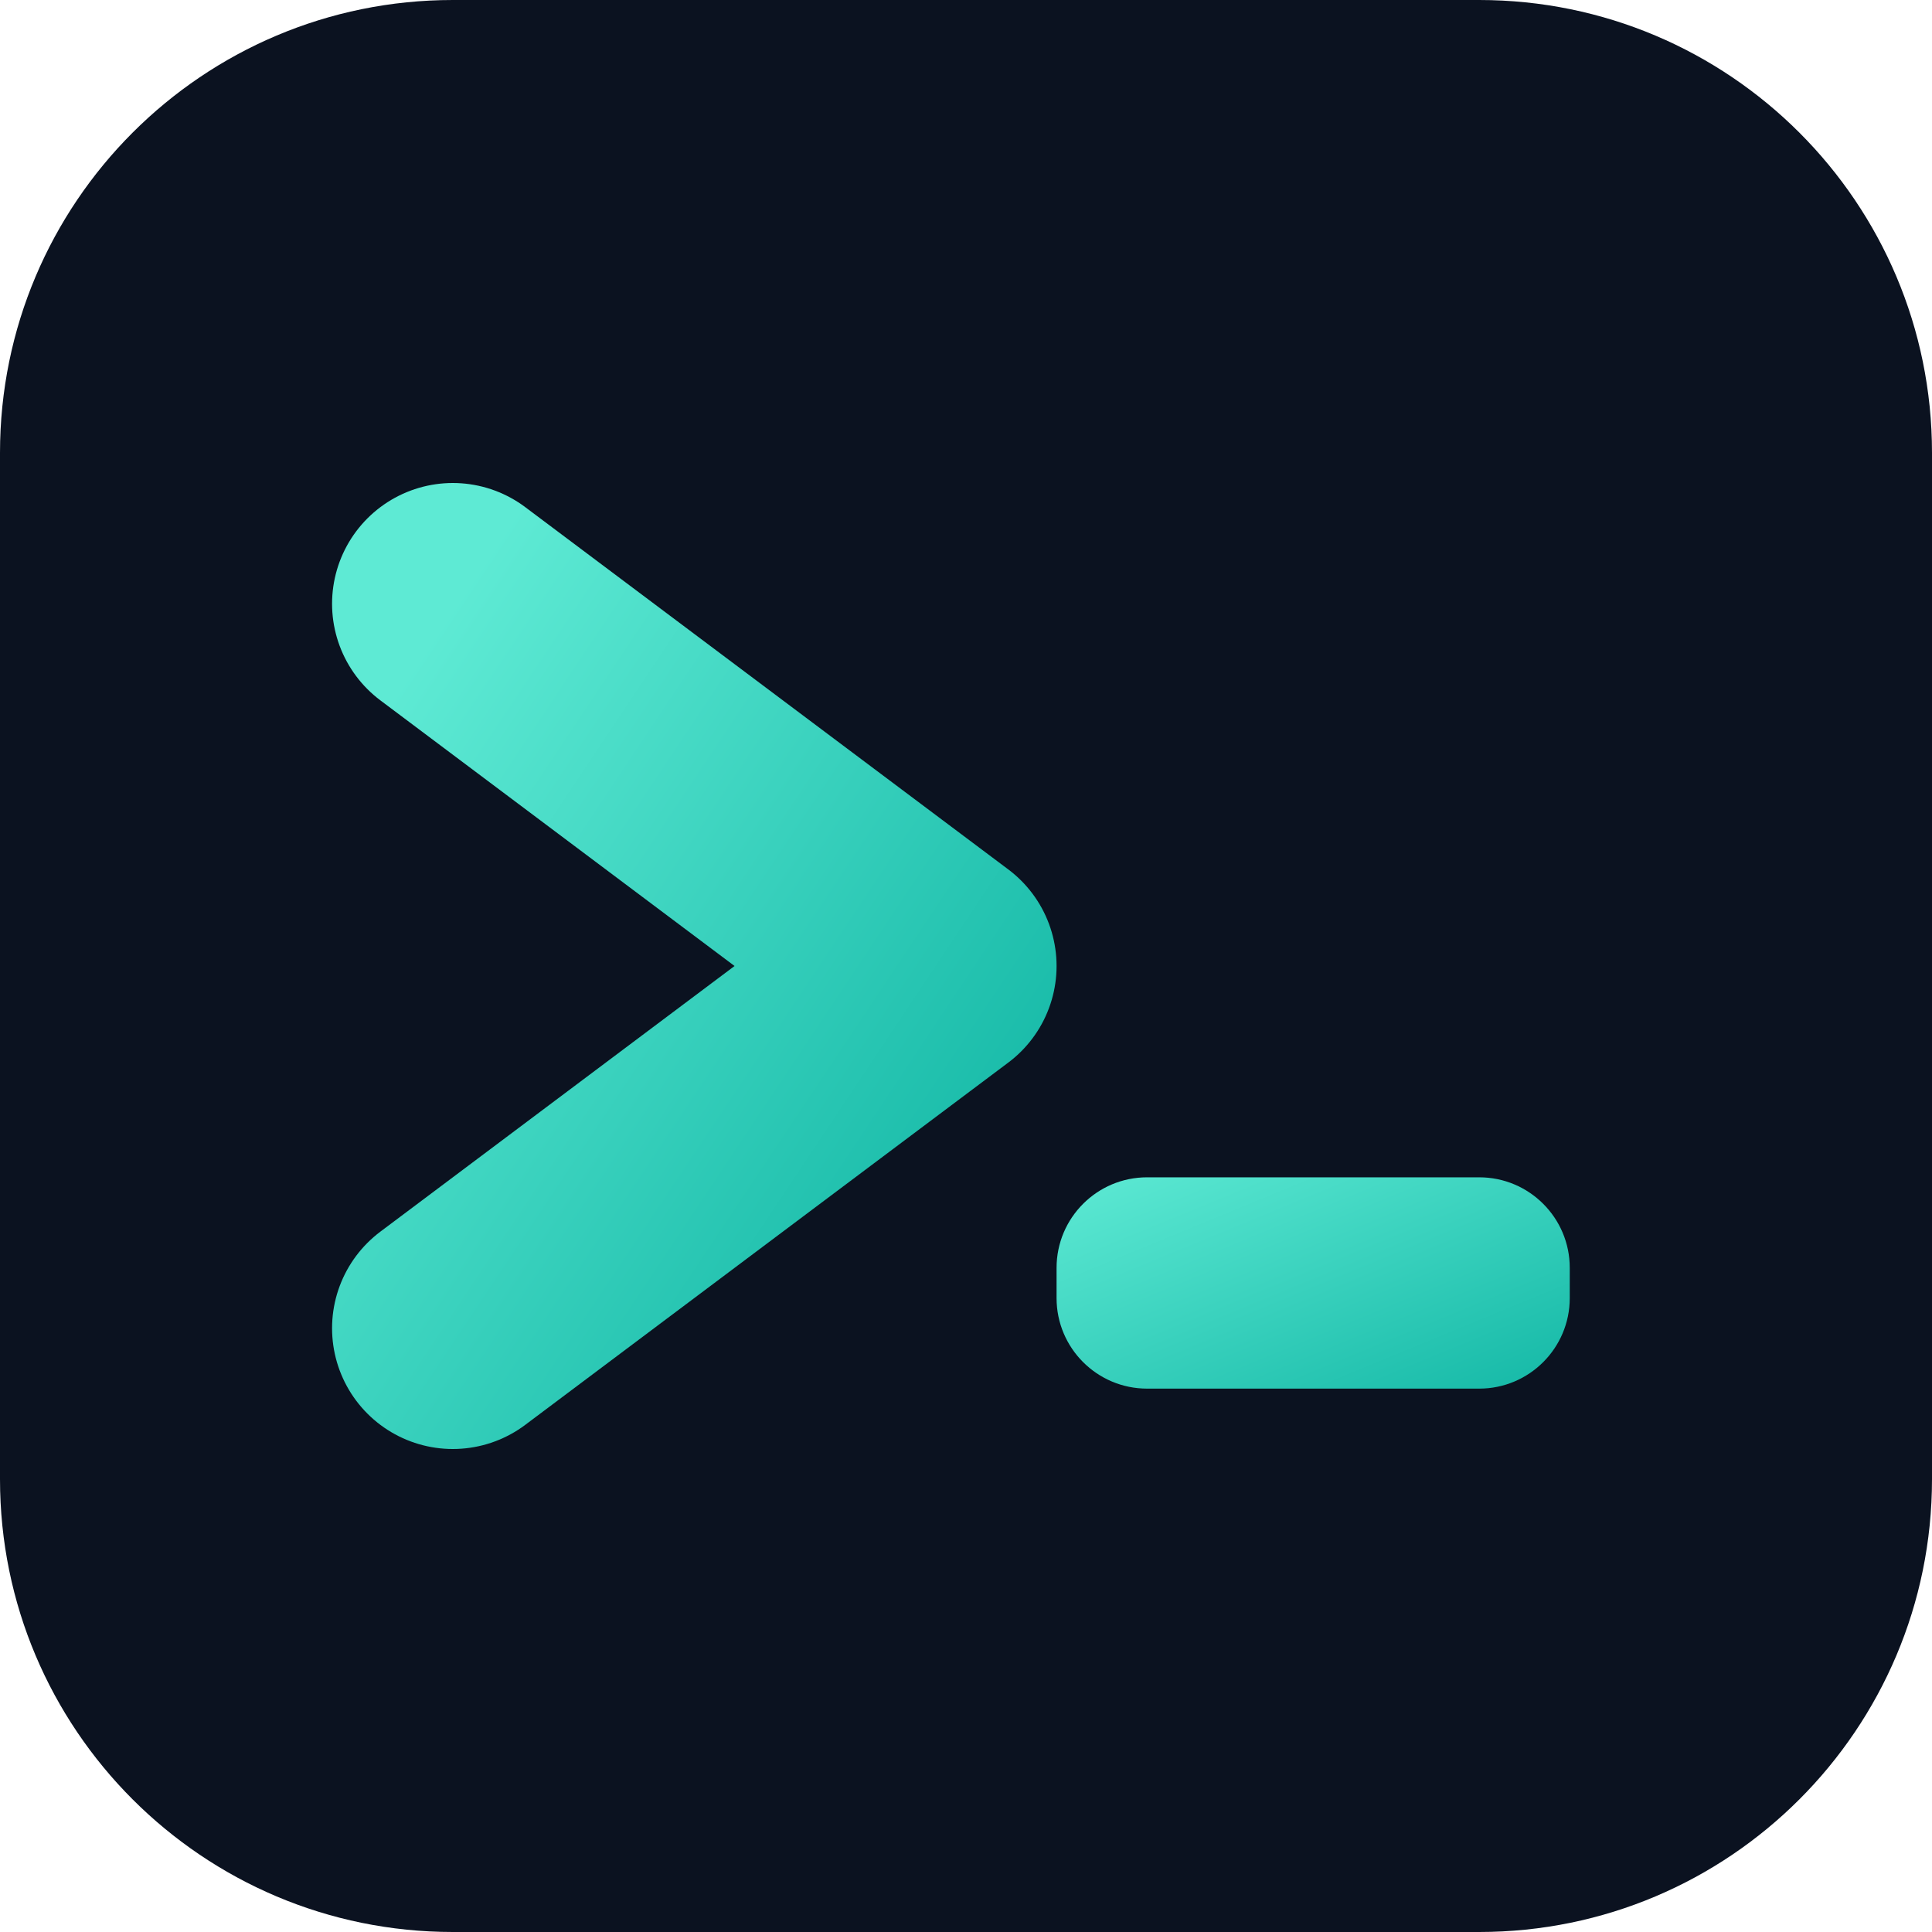
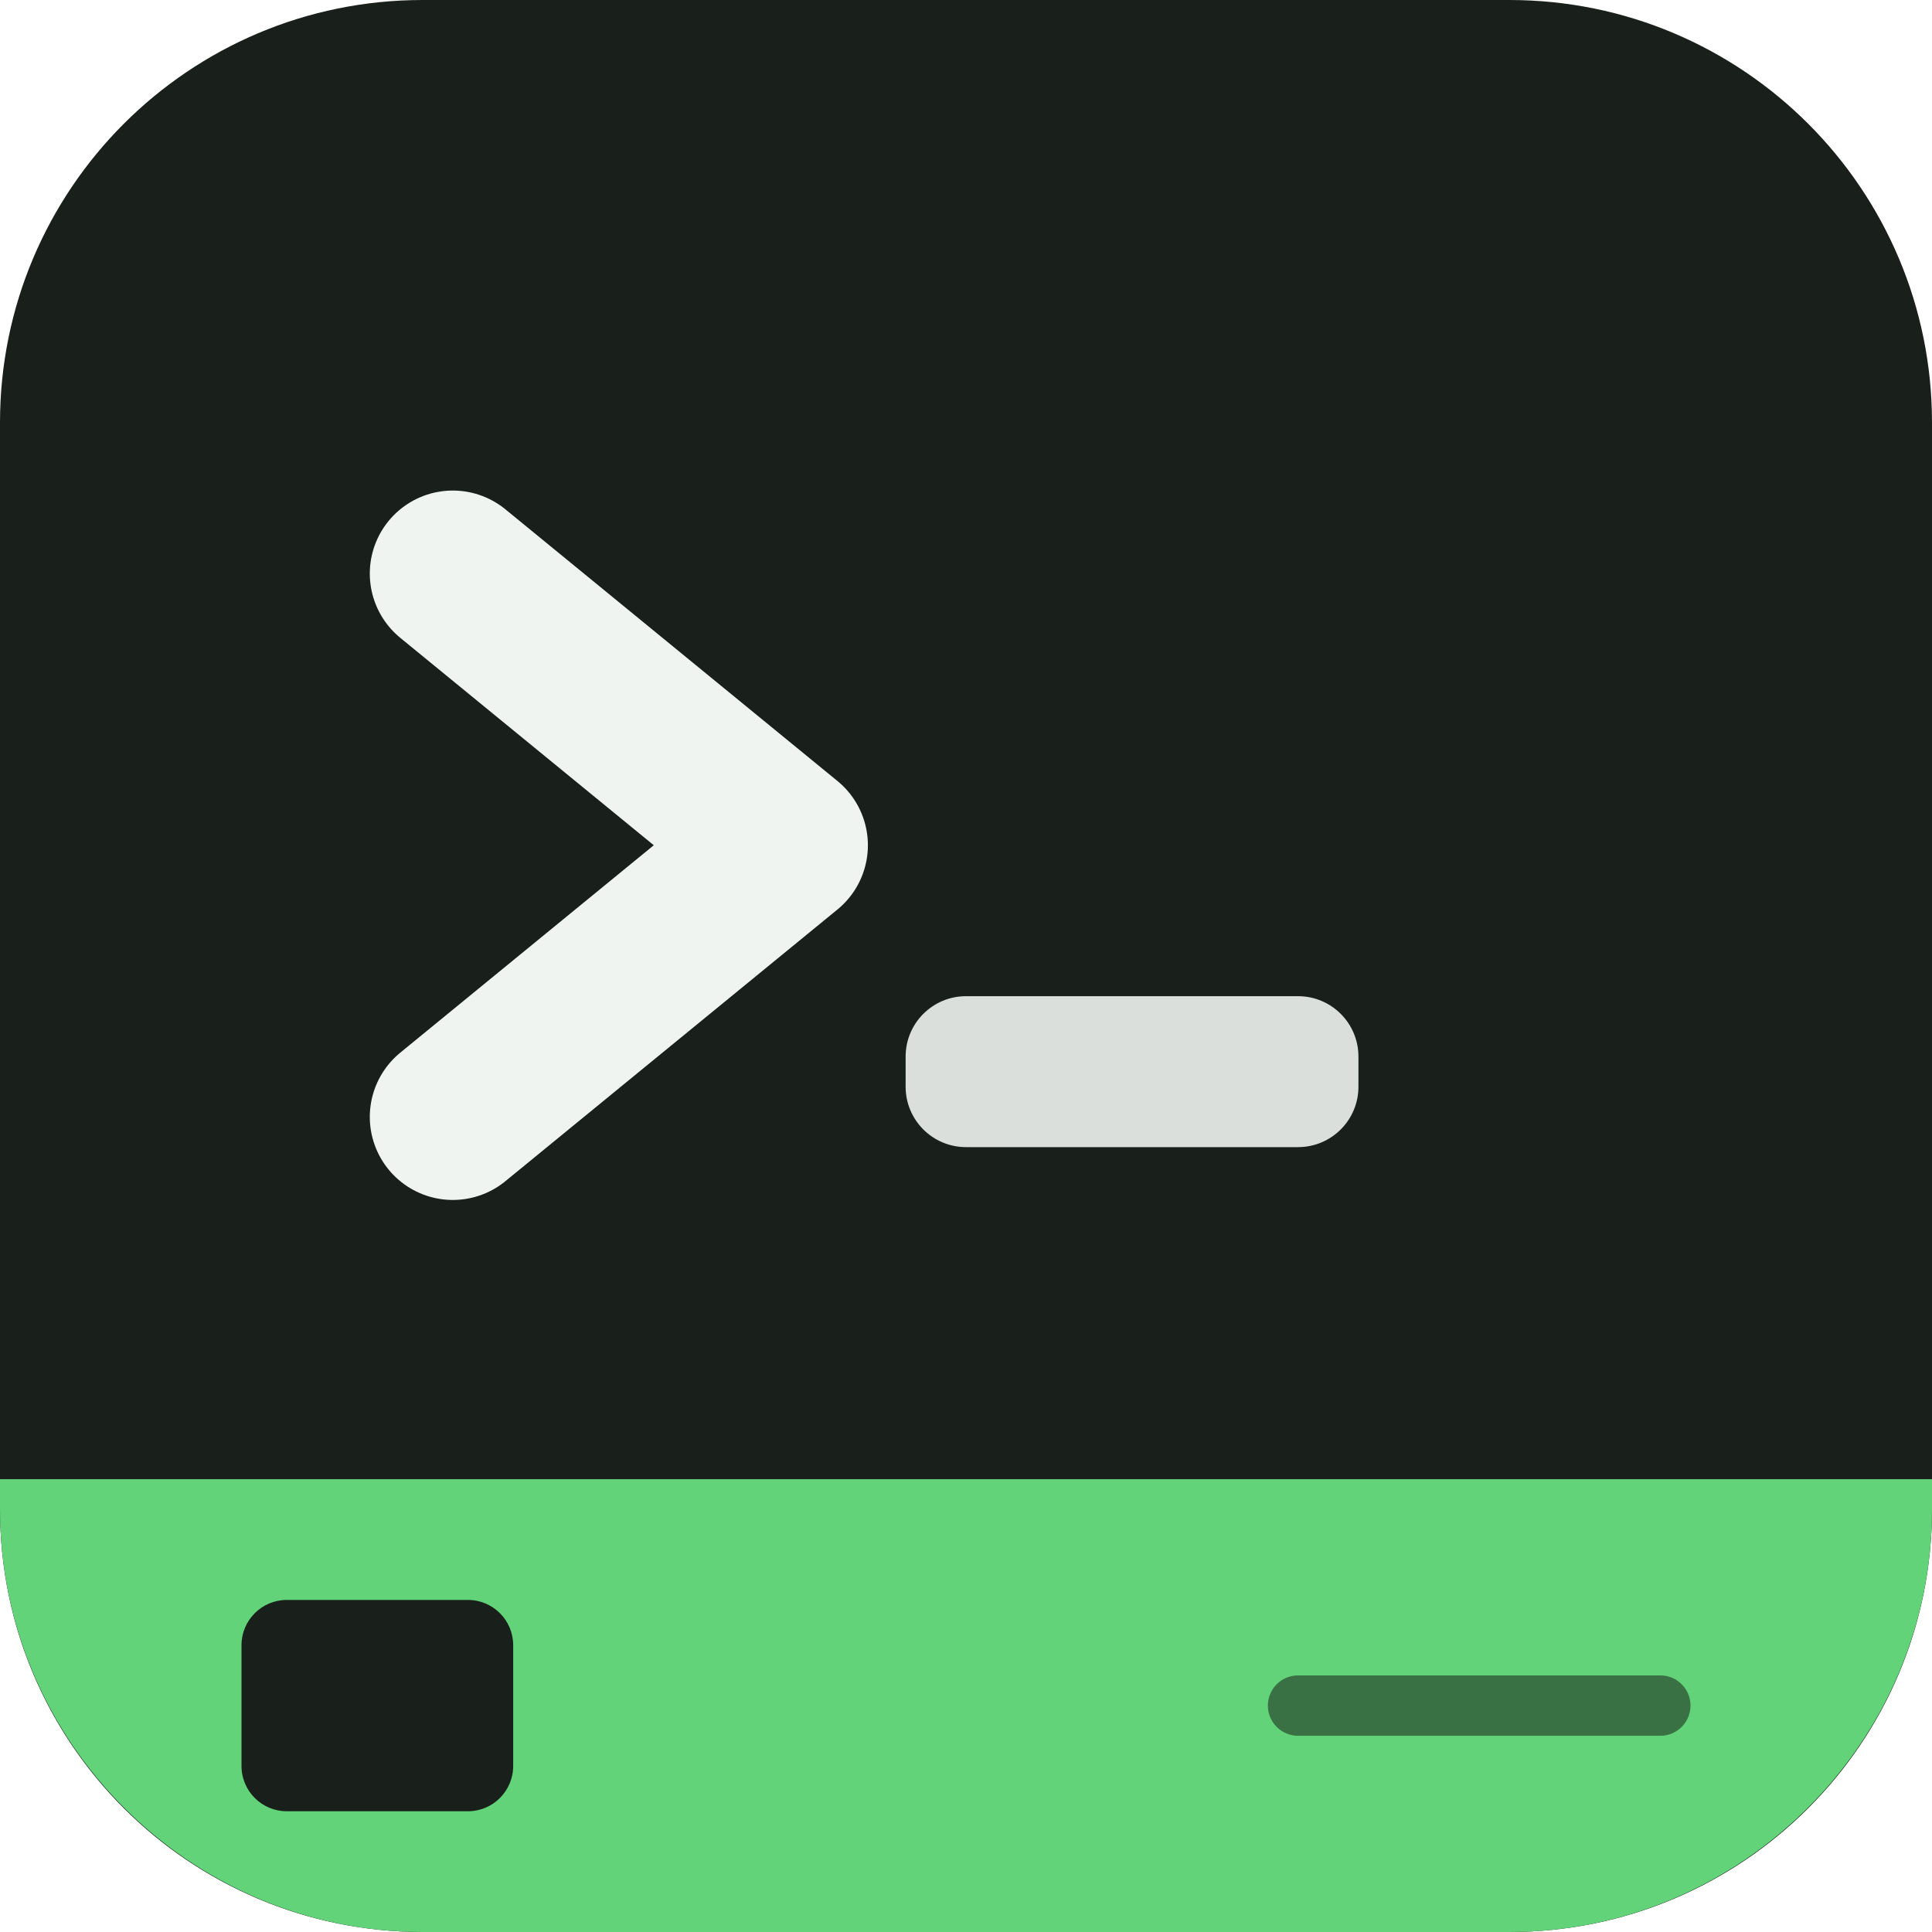
- <svg xmlns="http://www.w3.org/2000/svg" viewBox="0 0 64 64" width="64" height="64">
-   <defs>
-     <linearGradient id="sig" x1="0" y1="0" x2="1" y2="1">
-       <stop offset="0" stop-color="#5EEAD4" />
-       <stop offset="1" stop-color="#14B8A6" />
-     </linearGradient>
-   </defs>
-   <rect width="64" height="64" rx="15" fill="#0B1220" />
-   <path d="M15 20 L31 32 L15 44" fill="none" stroke="url(#sig)" stroke-width="8" stroke-linecap="round" stroke-linejoin="round" />
-   <rect x="35" y="39" width="17" height="7" rx="3" fill="url(#sig)" />
+ <svg xmlns="http://www.w3.org/2000/svg" viewBox="0 0 64 64" width="64" height="64" role="img" aria-label="claude-code-driver">
+   <rect width="64" height="64" rx="14" fill="#191F1A" />
+   <path d="M0 49H64V50C64 57.7 57.7 64 50 64H14C6.3 64 0 57.7 0 50Z" fill="#62D378" />
+   <rect x="8" y="53" width="9" height="7" rx="1.5" fill="#191F1A" />
+   <rect x="42" y="55.5" width="14" height="2" rx="1" fill="#191F1A" fill-opacity=".55" />
+   <path d="M15 19L26 28L15 37" fill="none" stroke="#F0F4F0" stroke-width="5.5" stroke-linecap="round" stroke-linejoin="round" />
+   <rect x="30" y="33" width="15" height="5" rx="2" fill="#F0F4F0" fill-opacity=".9" />
</svg>
